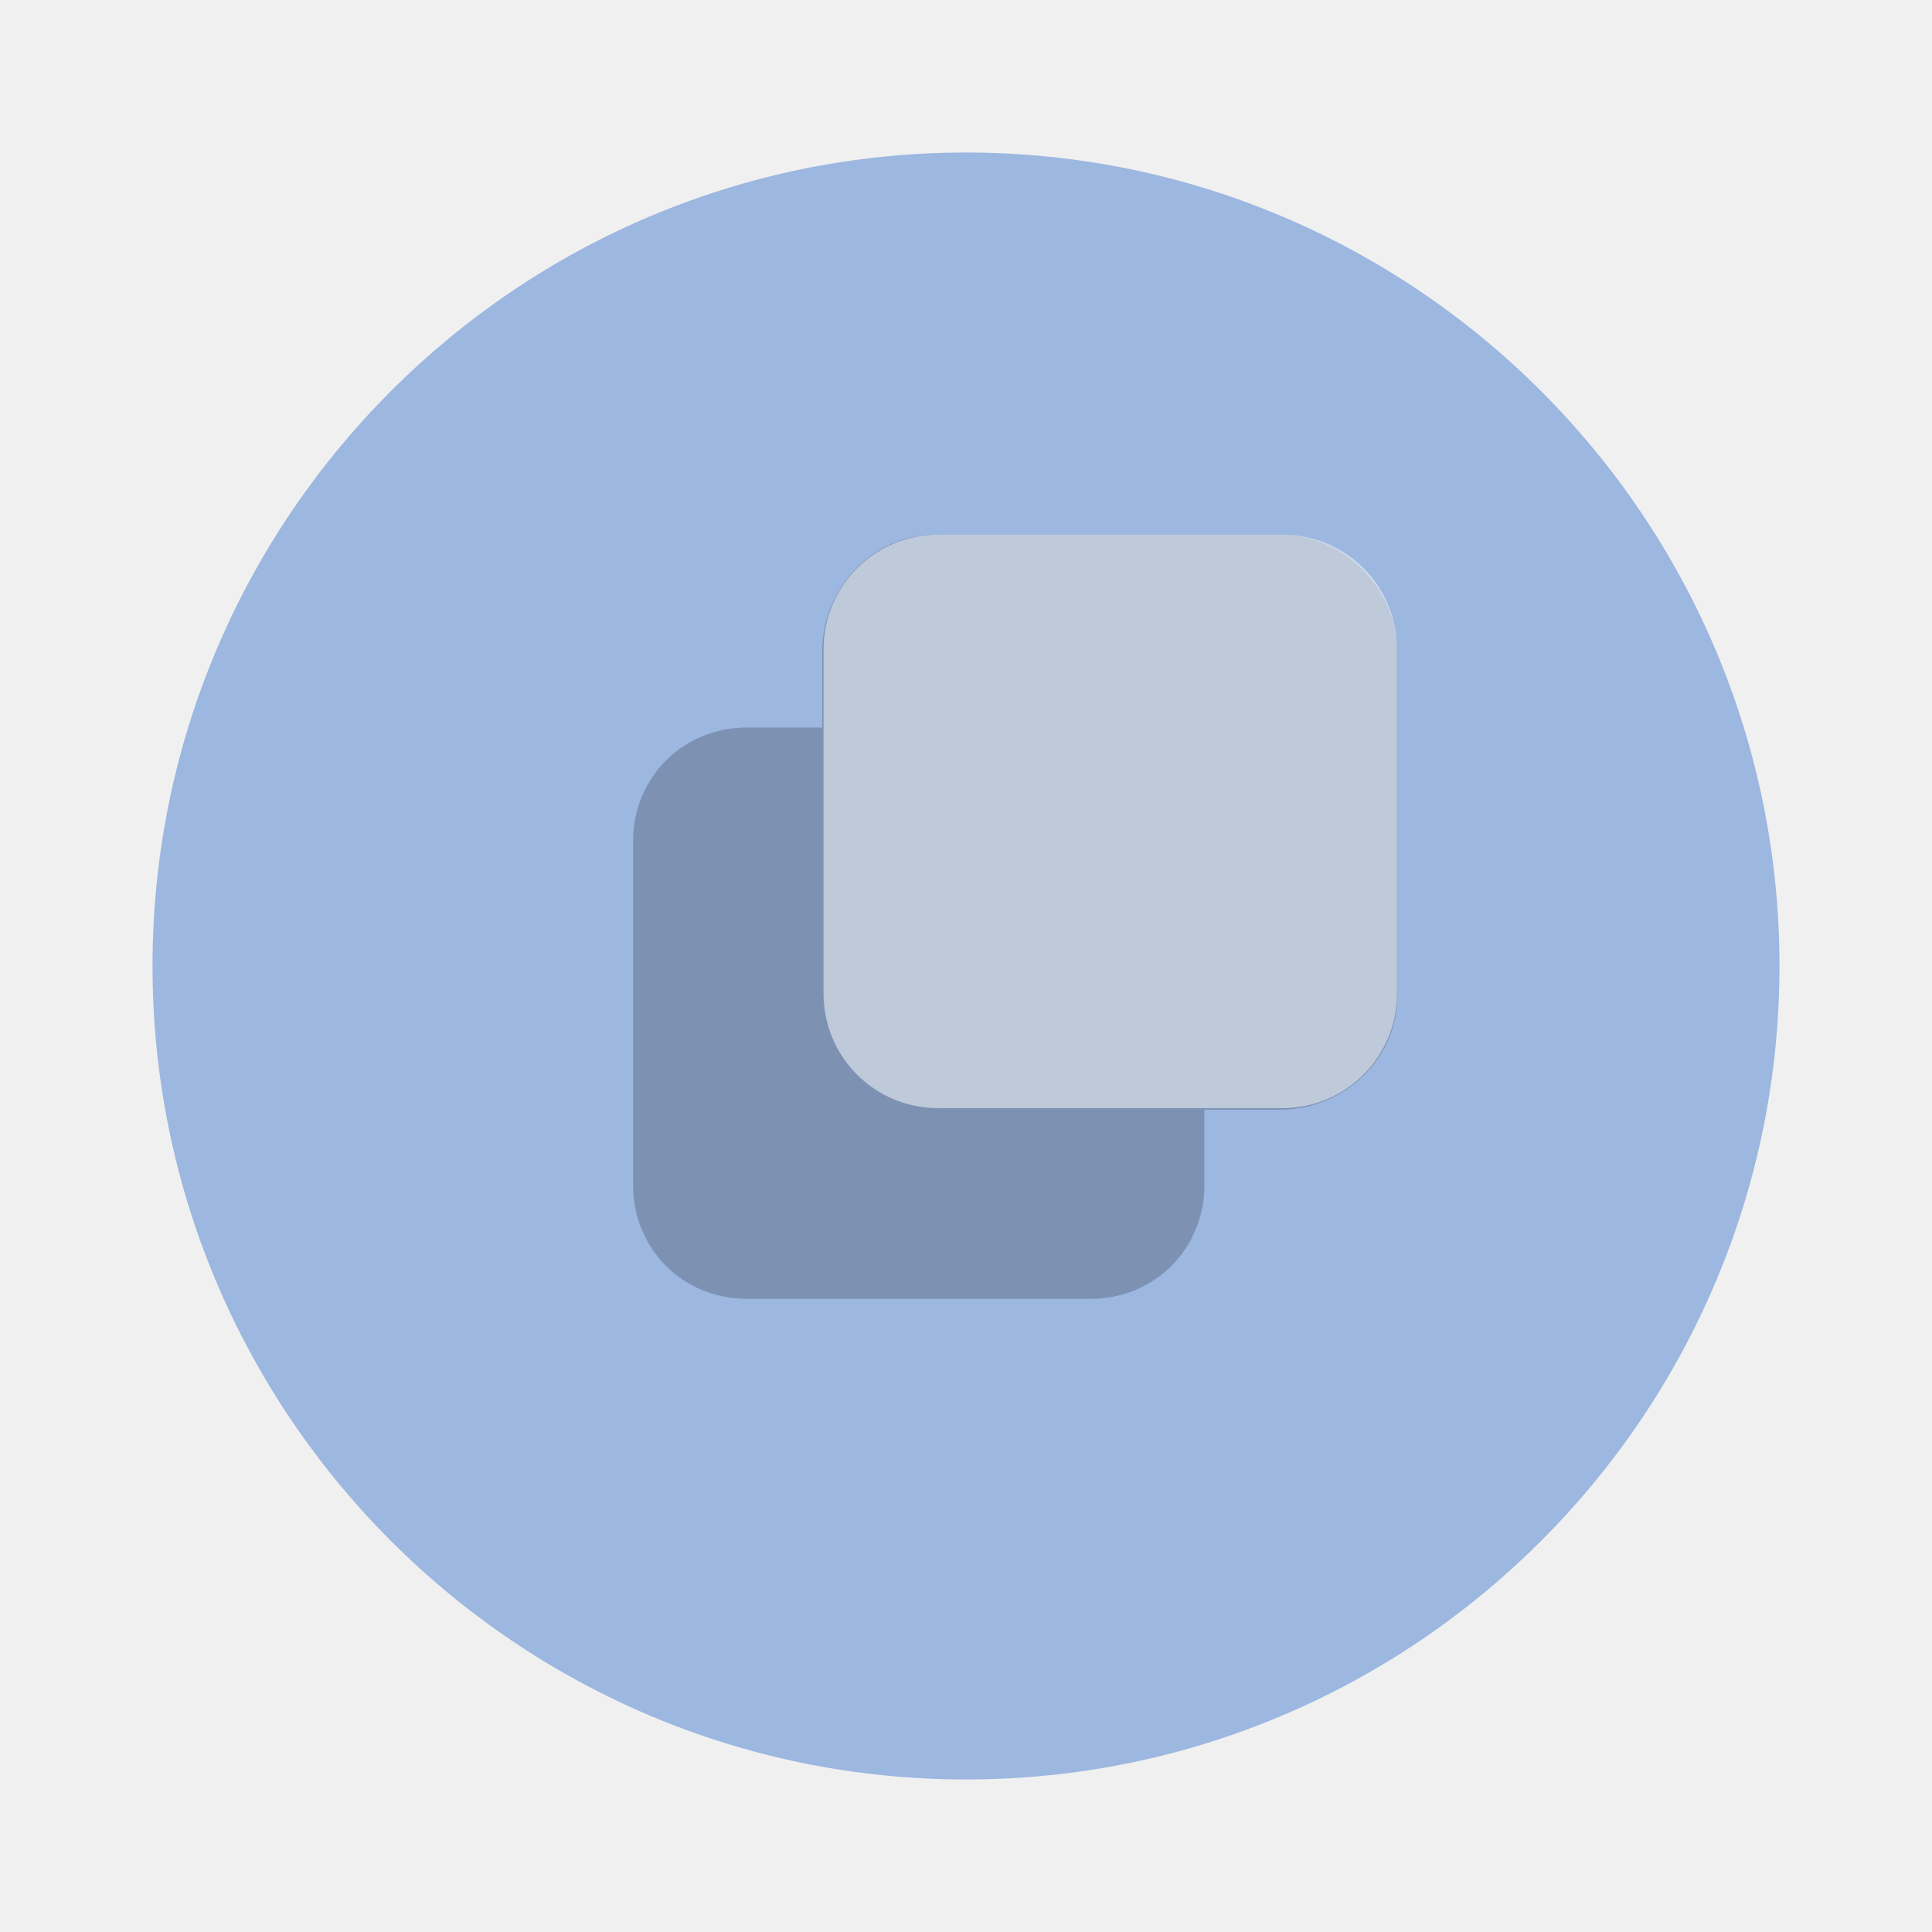
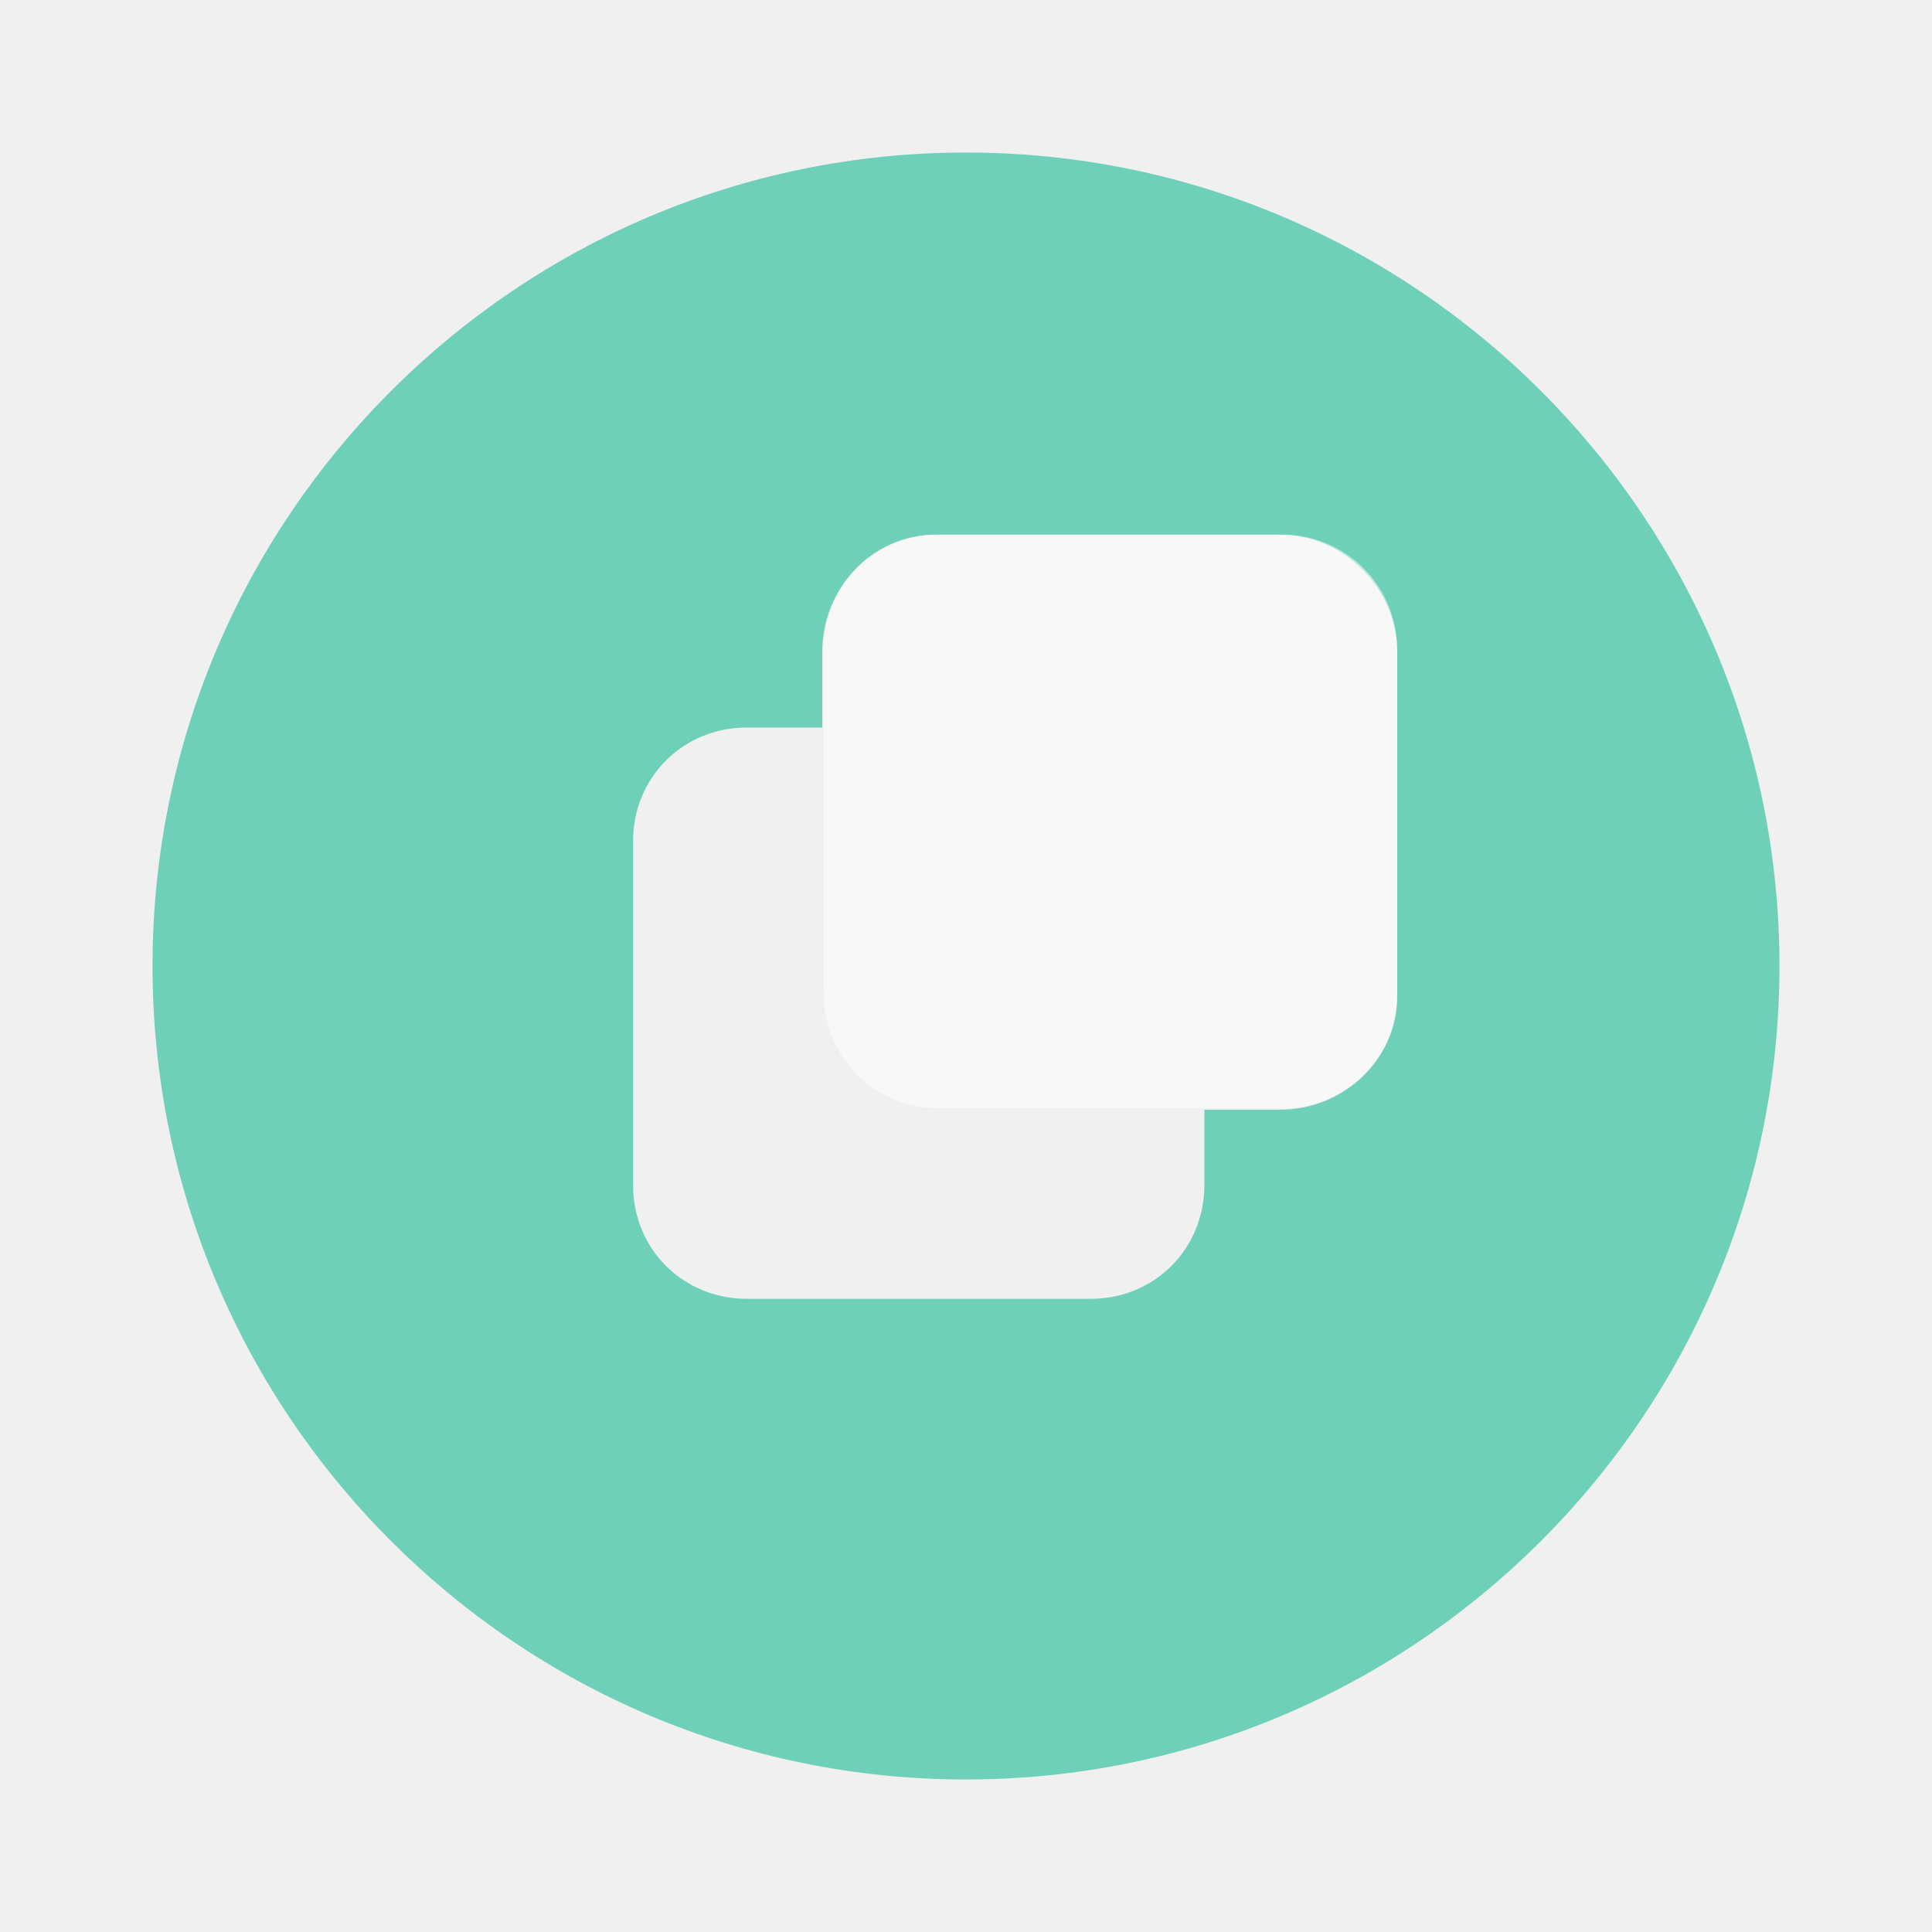
<svg xmlns="http://www.w3.org/2000/svg" id="svg4486" height="19" viewBox="0 0 19 19" width="19" version="1.1">
  <defs id="defs4488">
    <filter id="filter4405" style="color-interpolation-filters:sRGB" height="1.24" width="1.24" y="-.12" x="-.12">
      <feGaussianBlur id="feGaussianBlur4407" stdDeviation="0.75" />
    </filter>
  </defs>
-   <path style="fill:#7d92b3;fill-opacity:1" id="path3774" d="m -6.353,10.937 a 5.087,5.087 0 1 1 -10.174,0 5.087,5.087 0 1 1 10.174,0 z" transform="matrix(1.474379,0,0,1.474379,26.36681,-6.624545)" />
-   <path style="fill:#9cb7e0;fill-opacity:1;stroke:none" d="m 9.5,1.5 c -4.413,0 -8,3.587 -8,8 0,4.413 3.587,8 8,8 4.413,0 8,-3.587 8,-8 0,-4.413 -3.587,-8 -8,-8 z m -0.298,3.758 3.386,0 c 0.625,0 1.153,0.529 1.153,1.153 l 0,3.386 c 0,0.625 -0.529,1.116 -1.153,1.116 l -0.744,0 0,0.744 c 0,0.625 -0.491,1.116 -1.116,1.116 l -3.386,0 c -0.625,0 -1.116,-0.491 -1.116,-1.116 l 0,-3.386 c 0,-0.625 0.491,-1.116 1.116,-1.116 l 0.744,0 0,-0.744 c 0,-0.625 0.491,-1.153 1.116,-1.153 z" id="path2996" />
+   <path style="fill:#6fd0ba;fill-opacity:1;stroke:none" d="m 9.5,1.5 c -4.413,0 -8,3.587 -8,8 0,4.413 3.587,8 8,8 4.413,0 8,-3.587 8,-8 0,-4.413 -3.587,-8 -8,-8 z m -0.298,3.758 3.386,0 c 0.625,0 1.153,0.529 1.153,1.153 l 0,3.386 c 0,0.625 -0.529,1.116 -1.153,1.116 l -0.744,0 0,0.744 c 0,0.625 -0.491,1.116 -1.116,1.116 l -3.386,0 c -0.625,0 -1.116,-0.491 -1.116,-1.116 l 0,-3.386 c 0,-0.625 0.491,-1.116 1.116,-1.116 l 0.744,0 0,-0.744 c 0,-0.625 0.491,-1.153 1.116,-1.153 z" id="path2996" />
  <path style="opacity:0.5;fill:#ffffff;fill-opacity:1;stroke:none" d="m 9.227,5.258 3.384,0 c 0.625,0 1.128,0.503 1.128,1.128 l 0,3.384 c 0,0.625 -0.503,1.128 -1.128,1.128 l -3.384,0 c -0.625,0 -1.128,-0.503 -1.128,-1.128 l 0,-3.384 c 0,-0.625 0.503,-1.128 1.128,-1.128 z" id="rect3766-2-8" />
</svg>
